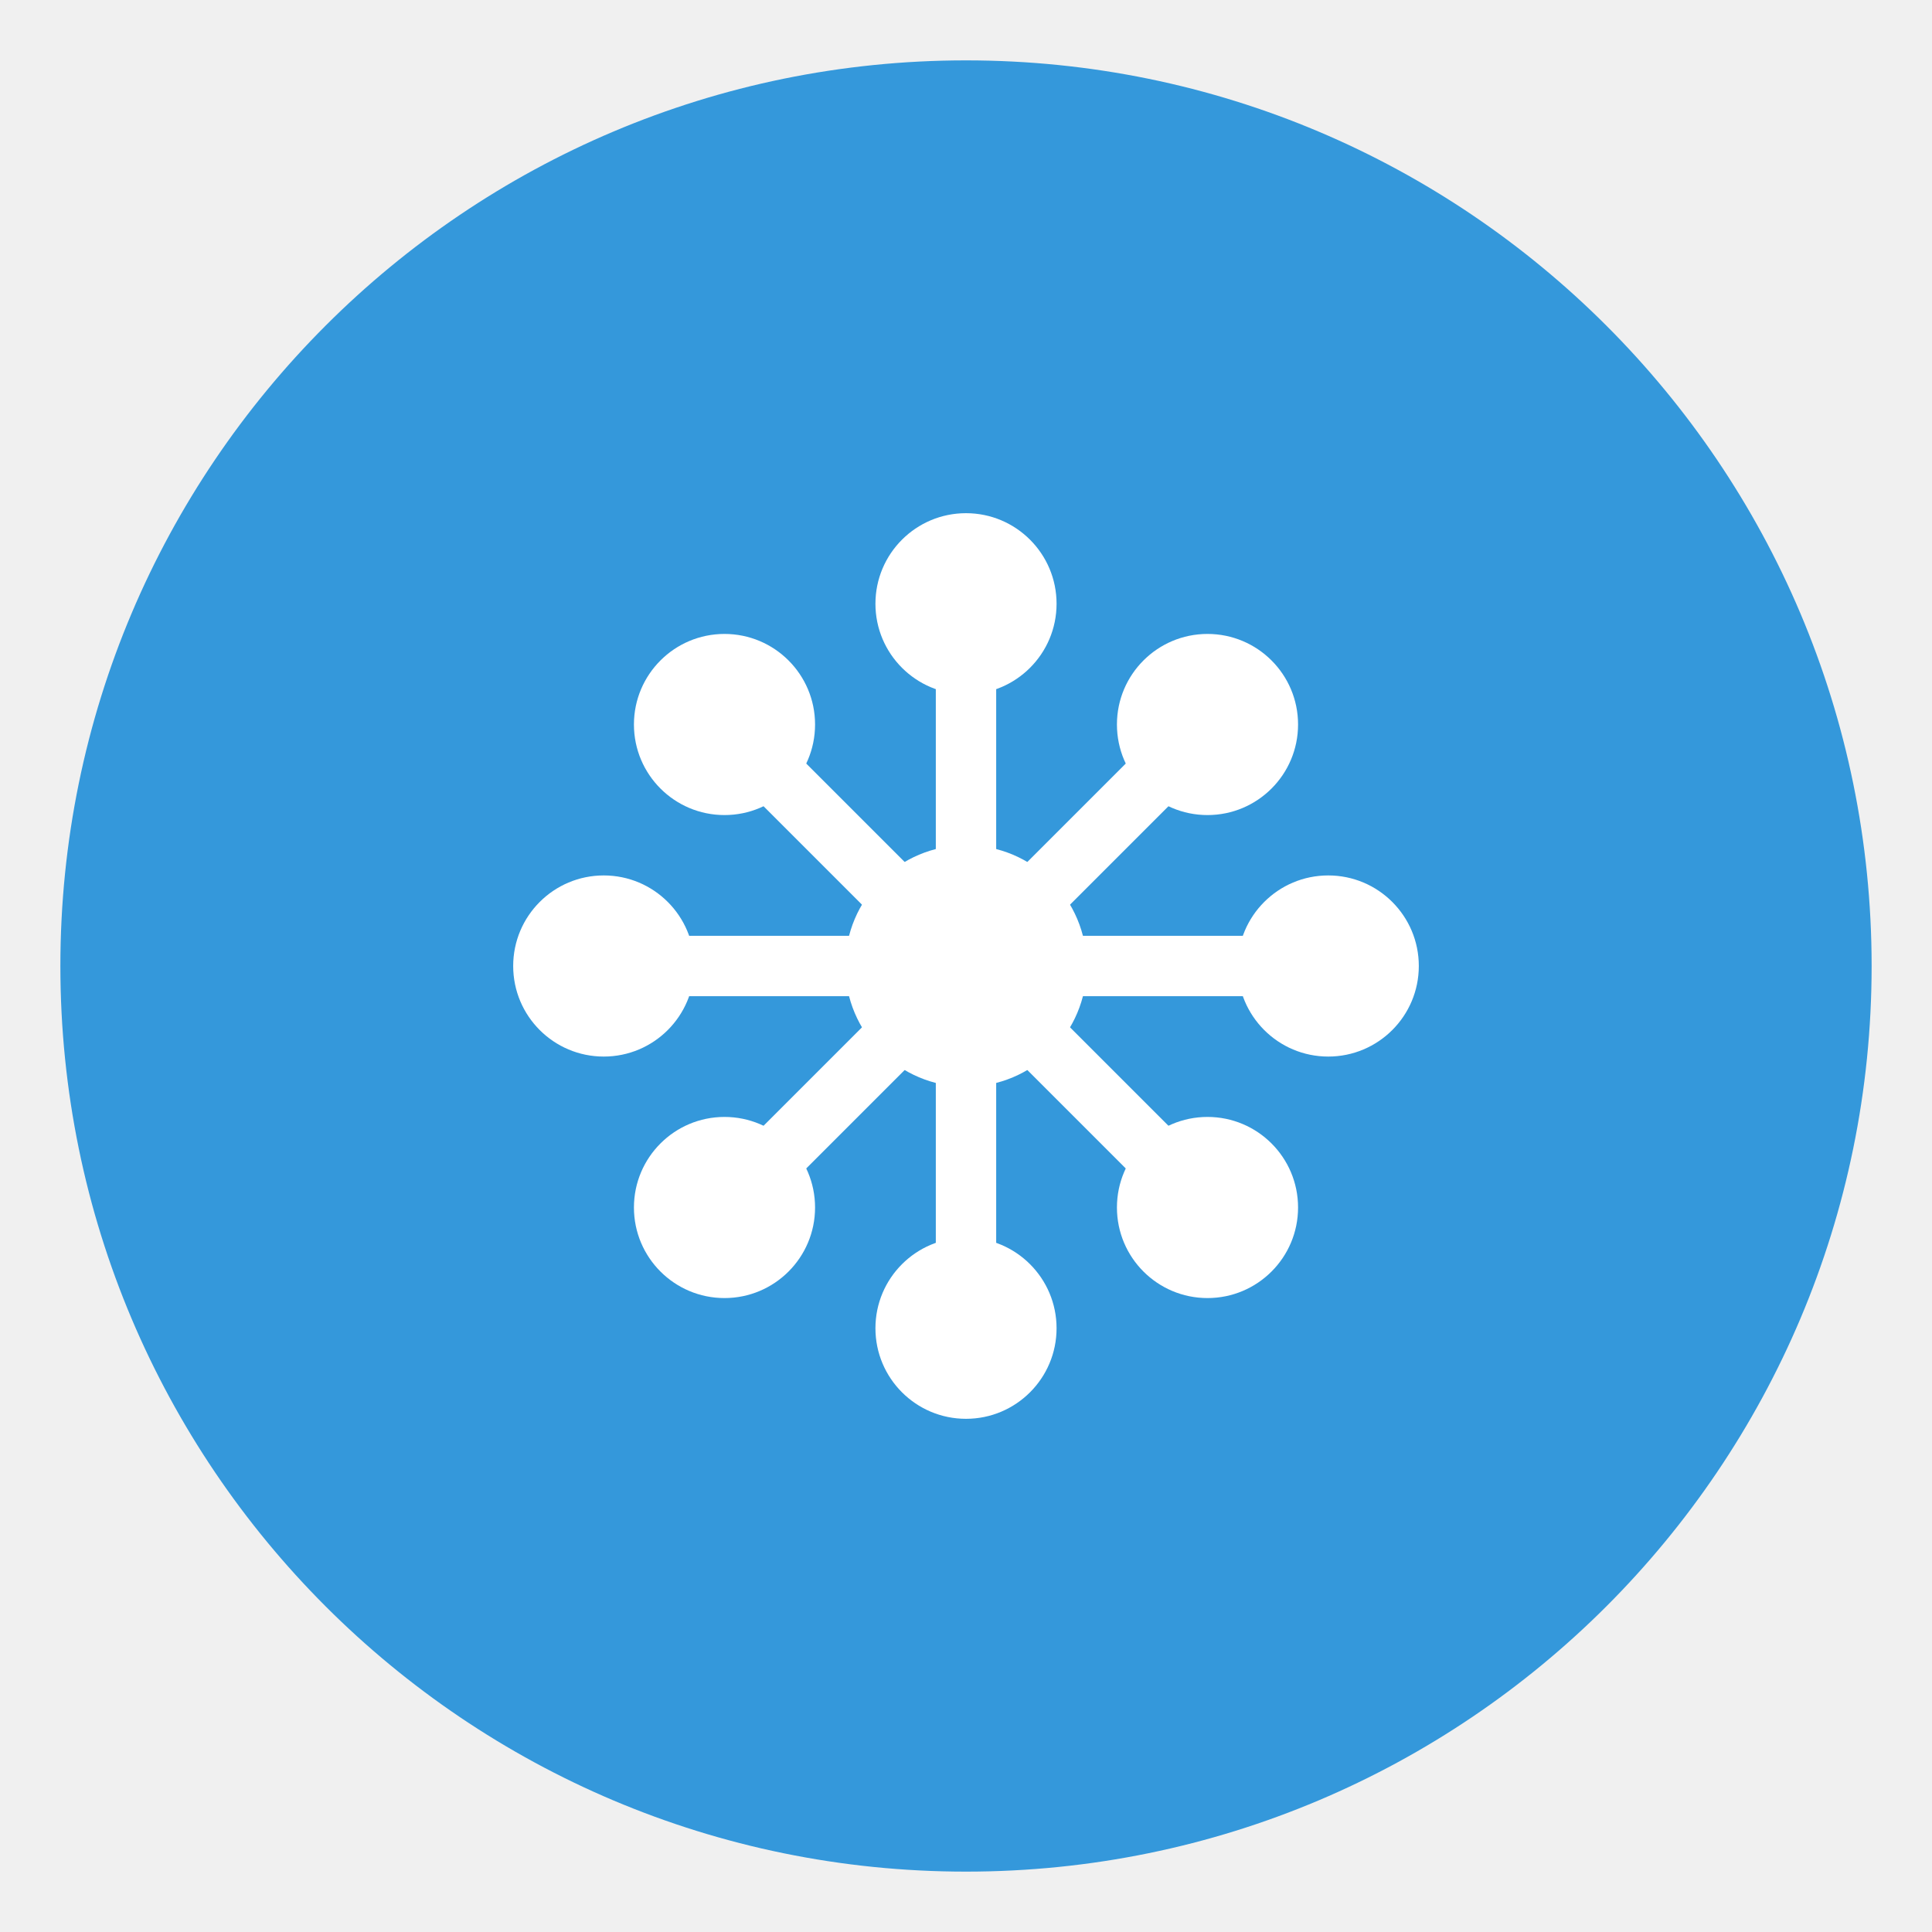
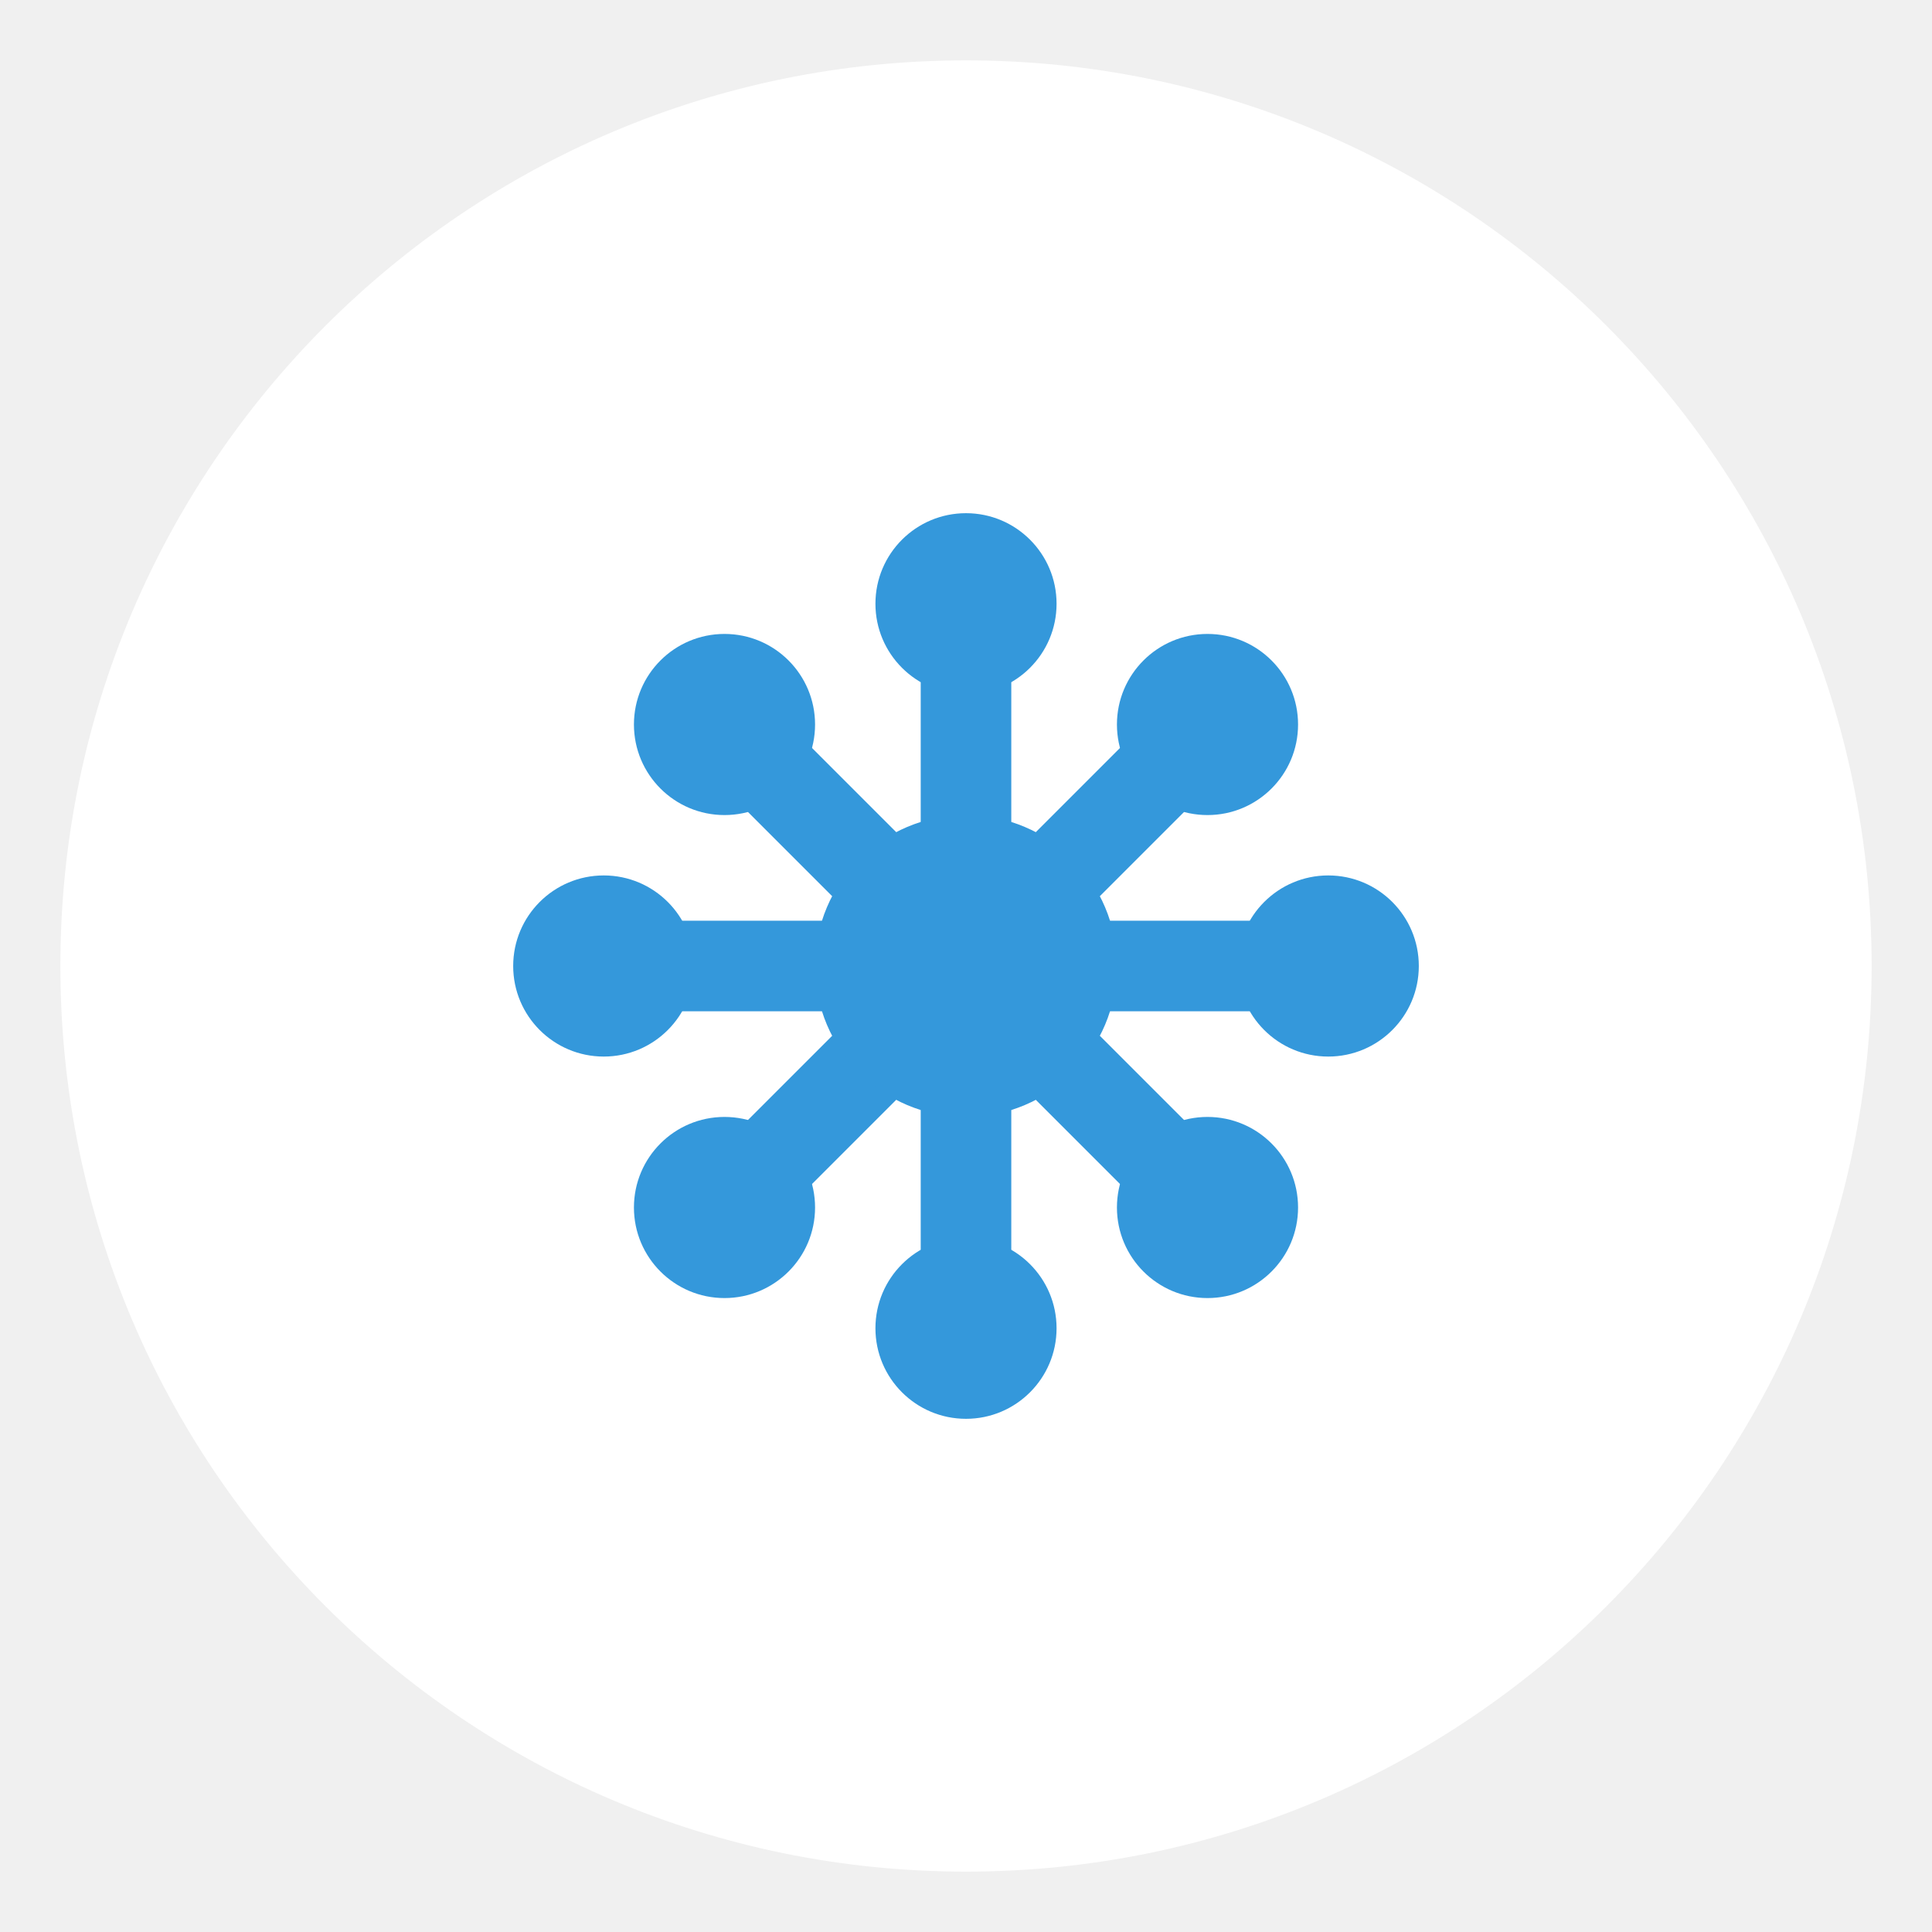
<svg xmlns="http://www.w3.org/2000/svg" width="32" height="32" viewBox="0 0 32 32">
-   <circle cx="16" cy="16" r="15" fill="#3498db" />
-   <g stroke="#ffffff" stroke-width="1">
+   <circle cx="16" cy="16" r="15" fill="#ffffff" />
+   <g stroke="#3498db" stroke-width="1.5">
    <line x1="10" y1="16" x2="22" y2="16" />
    <line x1="16" y1="10" x2="16" y2="22" />
    <line x1="12" y1="12" x2="20" y2="20" />
    <line x1="12" y1="20" x2="20" y2="12" />
  </g>
-   <g fill="#ffffff">
+   <g fill="#3498db">
    <circle cx="10" cy="16" r="1.5" />
    <circle cx="22" cy="16" r="1.5" />
    <circle cx="16" cy="10" r="1.5" />
    <circle cx="16" cy="22" r="1.5" />
    <circle cx="12" cy="12" r="1.5" />
    <circle cx="20" cy="20" r="1.5" />
    <circle cx="12" cy="20" r="1.5" />
    <circle cx="20" cy="12" r="1.5" />
  </g>
-   <circle cx="16" cy="16" r="2" fill="#ffffff" />
+   <circle cx="16" cy="16" r="2.5" fill="#3498db" />
</svg>
